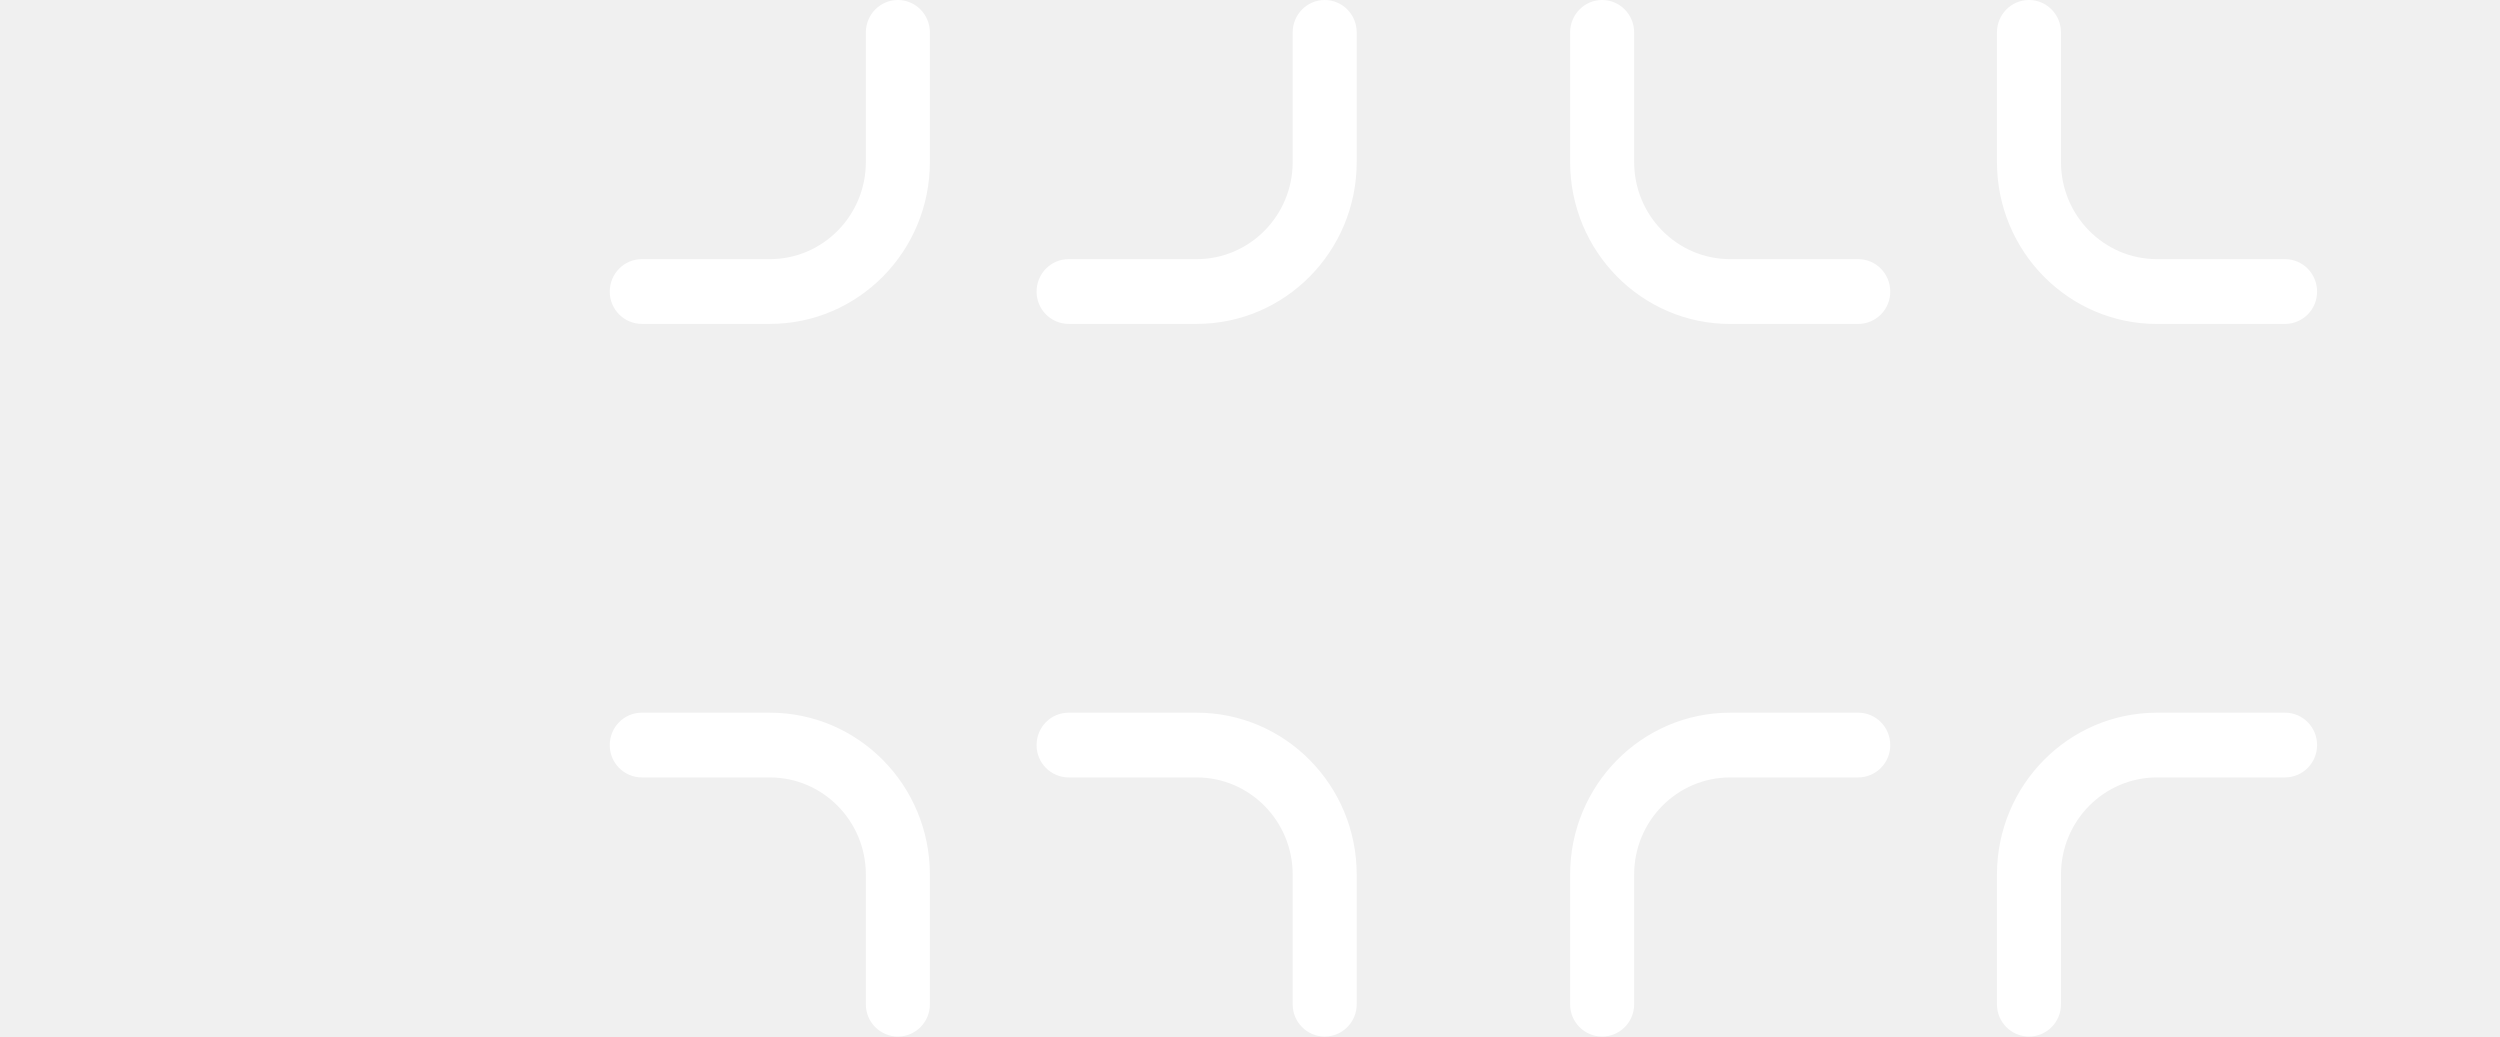
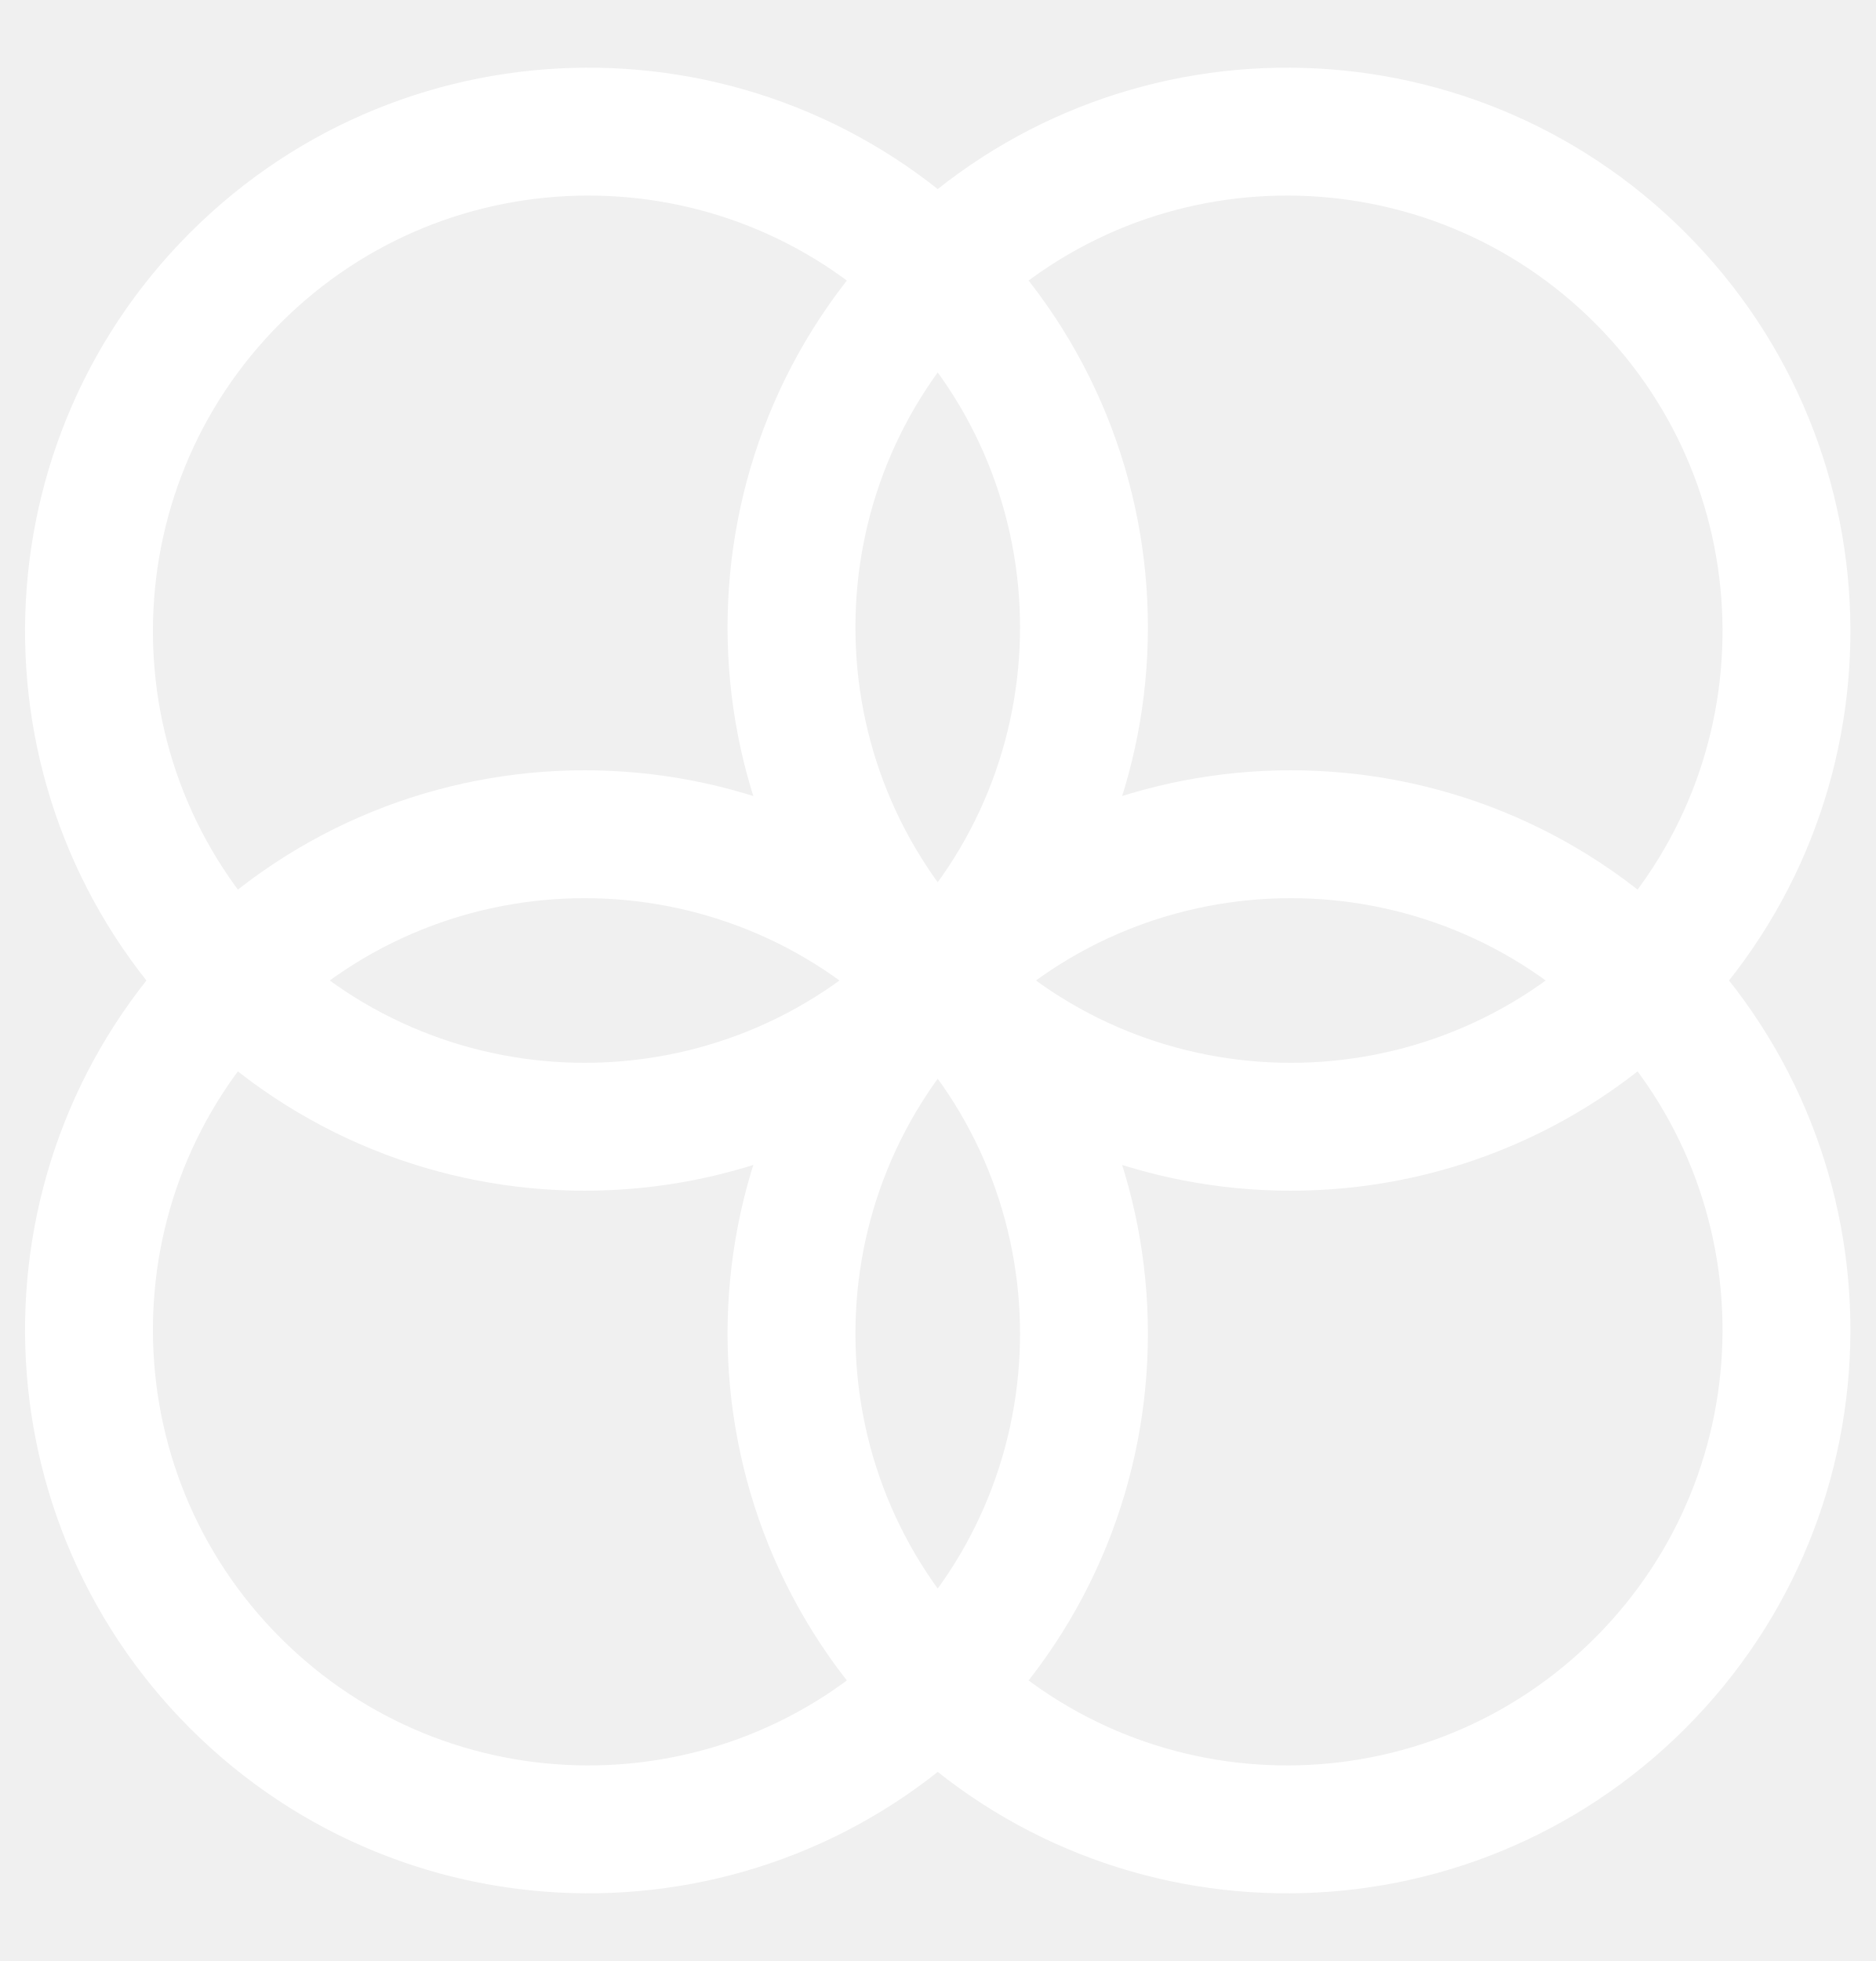
- <svg xmlns="http://www.w3.org/2000/svg" width="41" height="17" viewBox="0 0 21 17" fill="none">
-   <g>
-     <path d="M4.2.531C4.2.238 4.435 0 4.725 0c.29 0 .525.238.525.531v2.125c0 1.467-1.175 2.656-2.625 2.656h-2.1A.528.528 0 0 1 0 4.782c0-.294.235-.532.525-.532h2.1c.87 0 1.575-.714 1.575-1.594V.531zM.525 12.75A.528.528 0 0 1 0 12.219c0-.294.235-.531.525-.531h2.1c1.45 0 2.625 1.189 2.625 2.656v2.125a.528.528 0 0 1-.525.531.528.528 0 0 1-.525-.531v-2.125c0-.88-.705-1.594-1.575-1.594h-2.1zm19.95-8.5c.29 0 .525.238.525.531a.528.528 0 0 1-.525.532h-2.1c-1.45 0-2.625-1.19-2.625-2.657V.531c0-.293.235-.531.525-.531.29 0 .525.238.525.531v2.125c0 .88.705 1.594 1.575 1.594h2.1zM16.8 16.469a.528.528 0 0 1-.525.531.528.528 0 0 1-.525-.531v-2.125c0-1.467 1.175-2.656 2.625-2.656h2.1c.29 0 .525.237.525.53a.528.528 0 0 1-.525.532h-2.1c-.87 0-1.575.713-1.575 1.594v2.125z" fill="#fff" />
-   </g>
-   <g transform="translate(7)">
-     <path d="M4.2.531C4.2.238 4.435 0 4.725 0c.29 0 .525.238.525.531v2.125c0 1.467-1.175 2.656-2.625 2.656h-2.1A.528.528 0 0 1 0 4.782c0-.294.235-.532.525-.532h2.1c.87 0 1.575-.714 1.575-1.594V.531zM.525 12.75A.528.528 0 0 1 0 12.219c0-.294.235-.531.525-.531h2.1c1.45 0 2.625 1.189 2.625 2.656v2.125a.528.528 0 0 1-.525.531.528.528 0 0 1-.525-.531v-2.125c0-.88-.705-1.594-1.575-1.594h-2.1zm19.95-8.5c.29 0 .525.238.525.531a.528.528 0 0 1-.525.532h-2.1c-1.45 0-2.625-1.19-2.625-2.657V.531c0-.293.235-.531.525-.531.29 0 .525.238.525.531v2.125c0 .88.705 1.594 1.575 1.594h2.1zM16.8 16.469a.528.528 0 0 1-.525.531.528.528 0 0 1-.525-.531v-2.125c0-1.467 1.175-2.656 2.625-2.656h2.1c.29 0 .525.237.525.53a.528.528 0 0 1-.525.532h-2.1c-.87 0-1.575.713-1.575 1.594v2.125z" fill="#fff" />
-   </g>
+ <svg xmlns="http://www.w3.org/2000/svg" width="22" height="23" viewBox="0 0 22 23" fill="none">
+   <path d="M19.284 11.5A5.858 5.858 0 0 0 11 3.216m8.284 8.284a5.858 5.858 0 0 1-8.284 0m8.284 0A5.858 5.858 0 0 1 11 19.784m8.284-8.284a5.858 5.858 0 0 0-8.284 0m0-8.284a5.858 5.858 0 0 0 0 8.284m0-8.284a5.858 5.858 0 0 1 0 8.284m0-8.284A5.858 5.858 0 0 0 2.716 11.5m8.284 0a5.858 5.858 0 0 0 0 8.284m0-8.284a5.858 5.858 0 0 1-8.284 0m8.284 0a5.858 5.858 0 0 1 0 8.284m0-8.284a5.858 5.858 0 0 0-8.284 0M11 19.784A5.858 5.858 0 0 1 2.716 11.5" stroke="#fff" stroke-width="1.5" stroke-miterlimit="10" stroke-linecap="round" stroke-linejoin="round" />
</svg>
